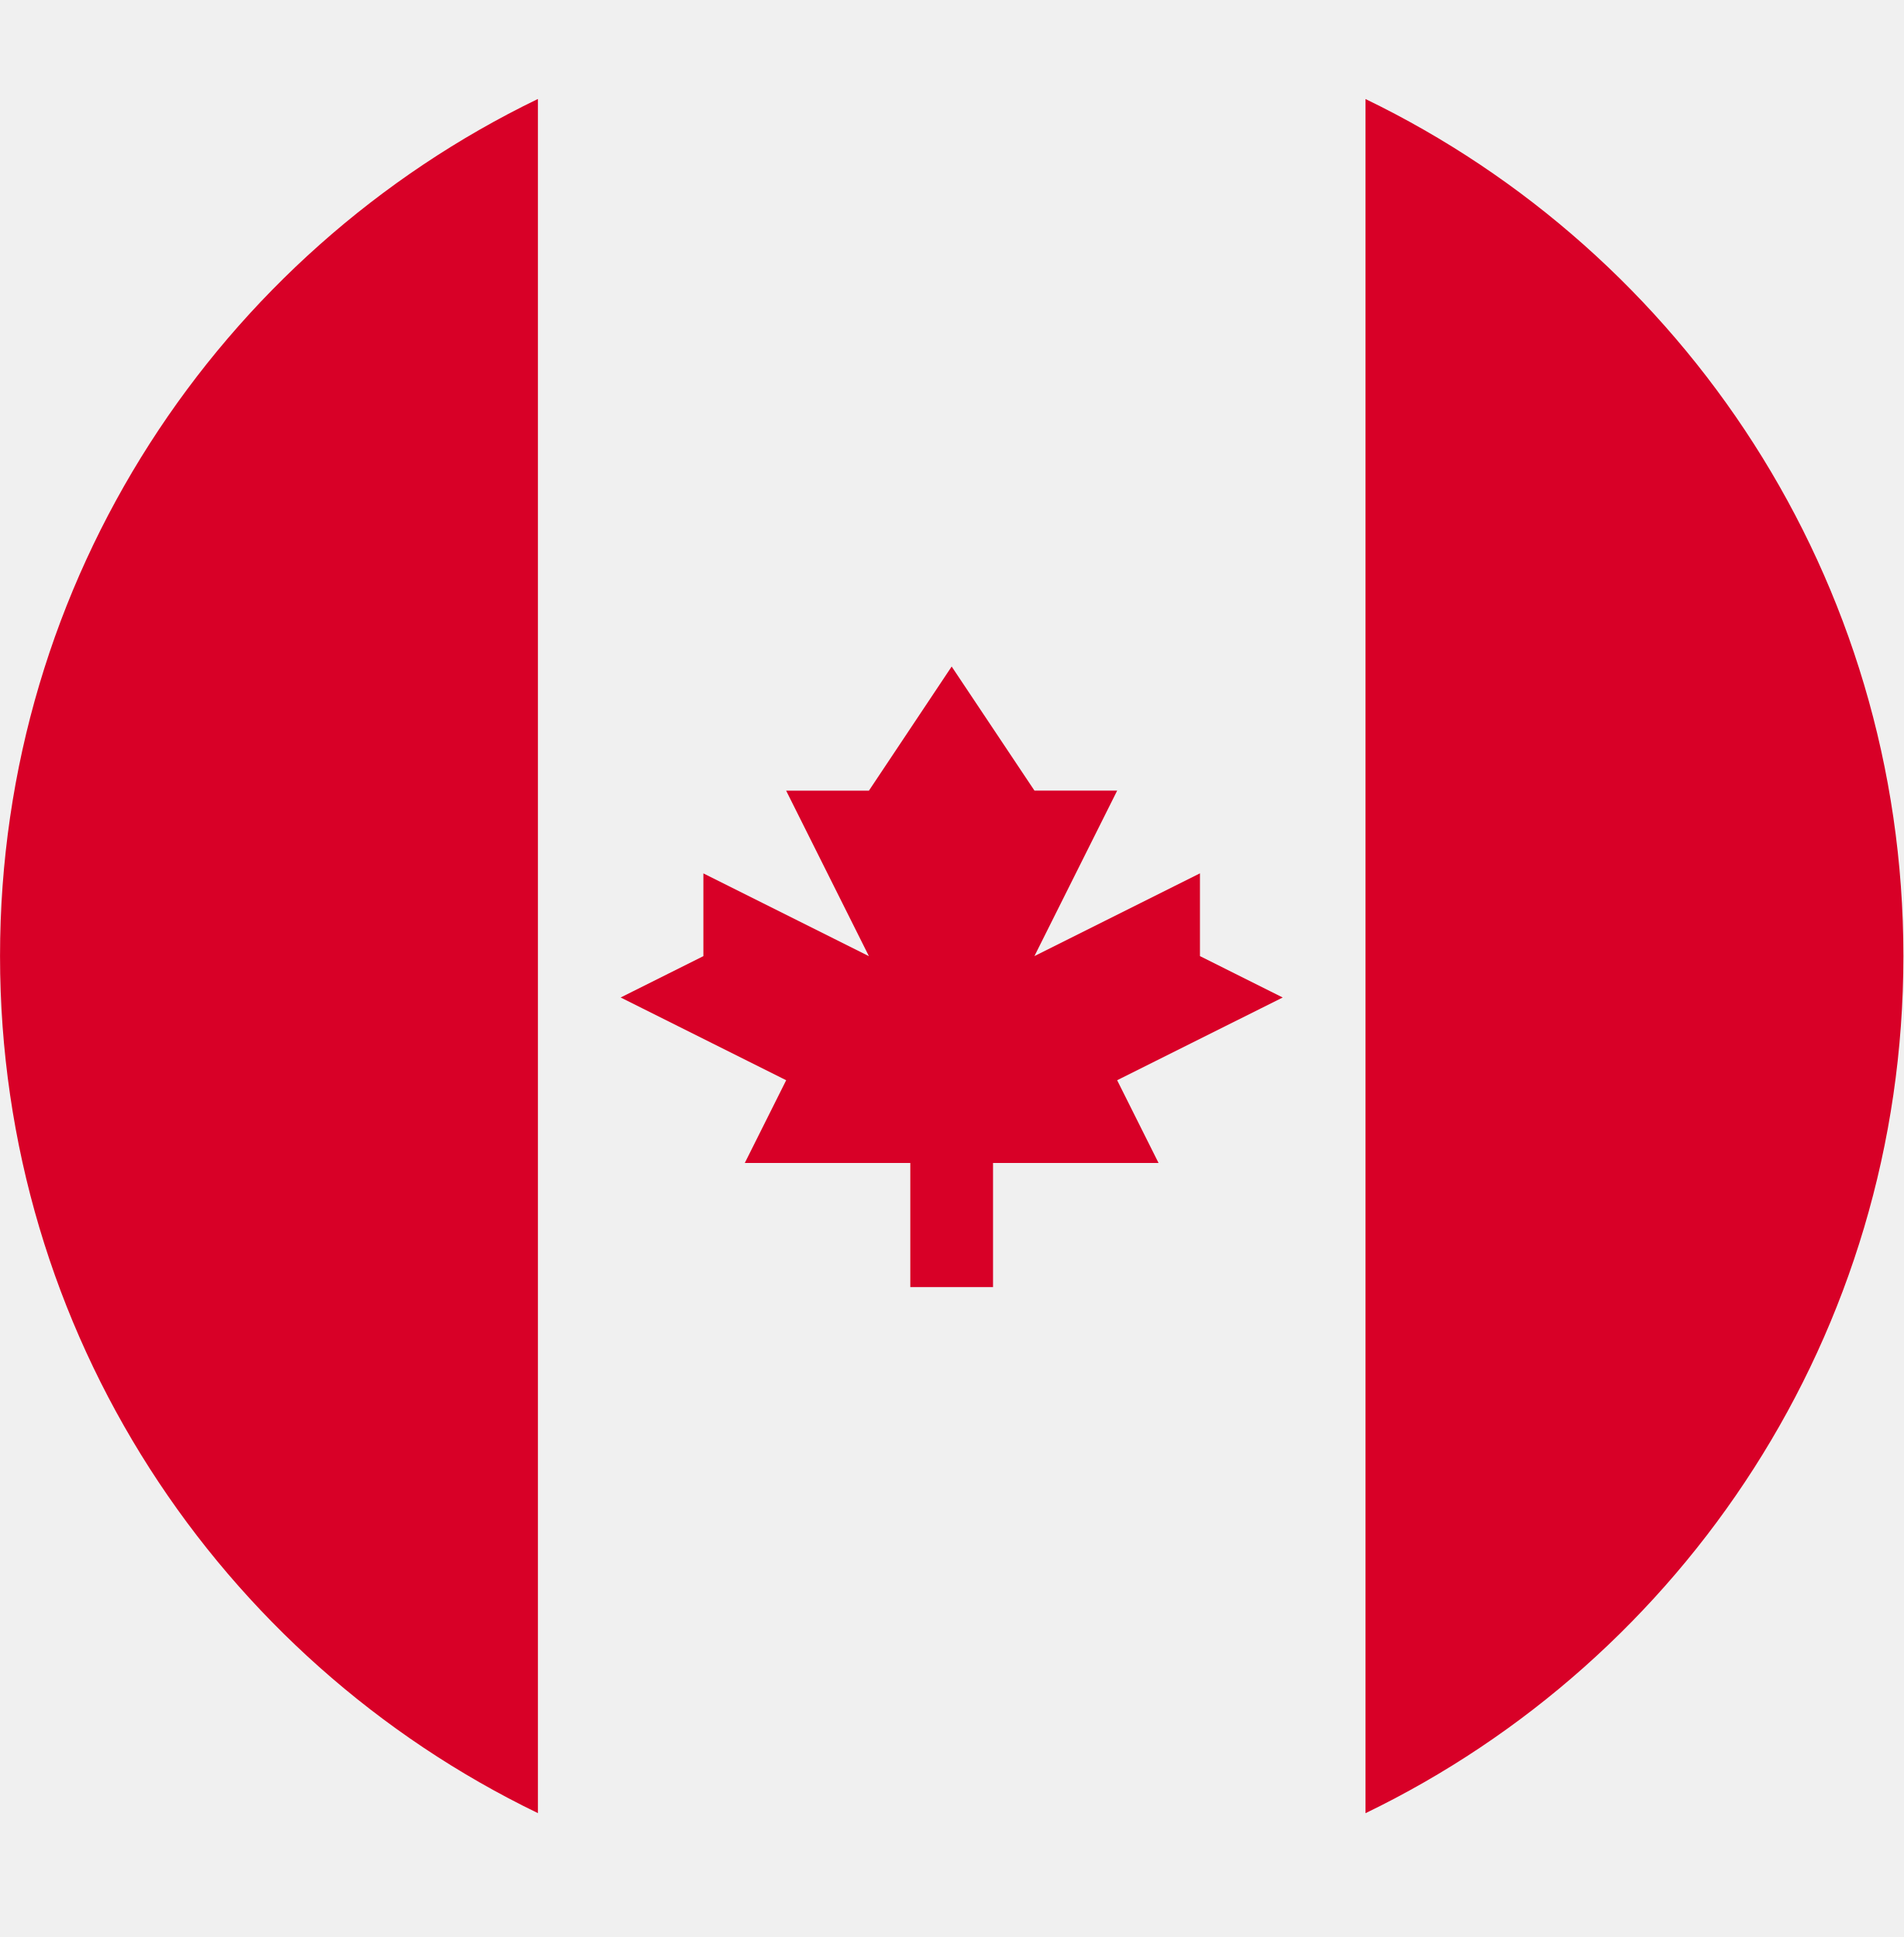
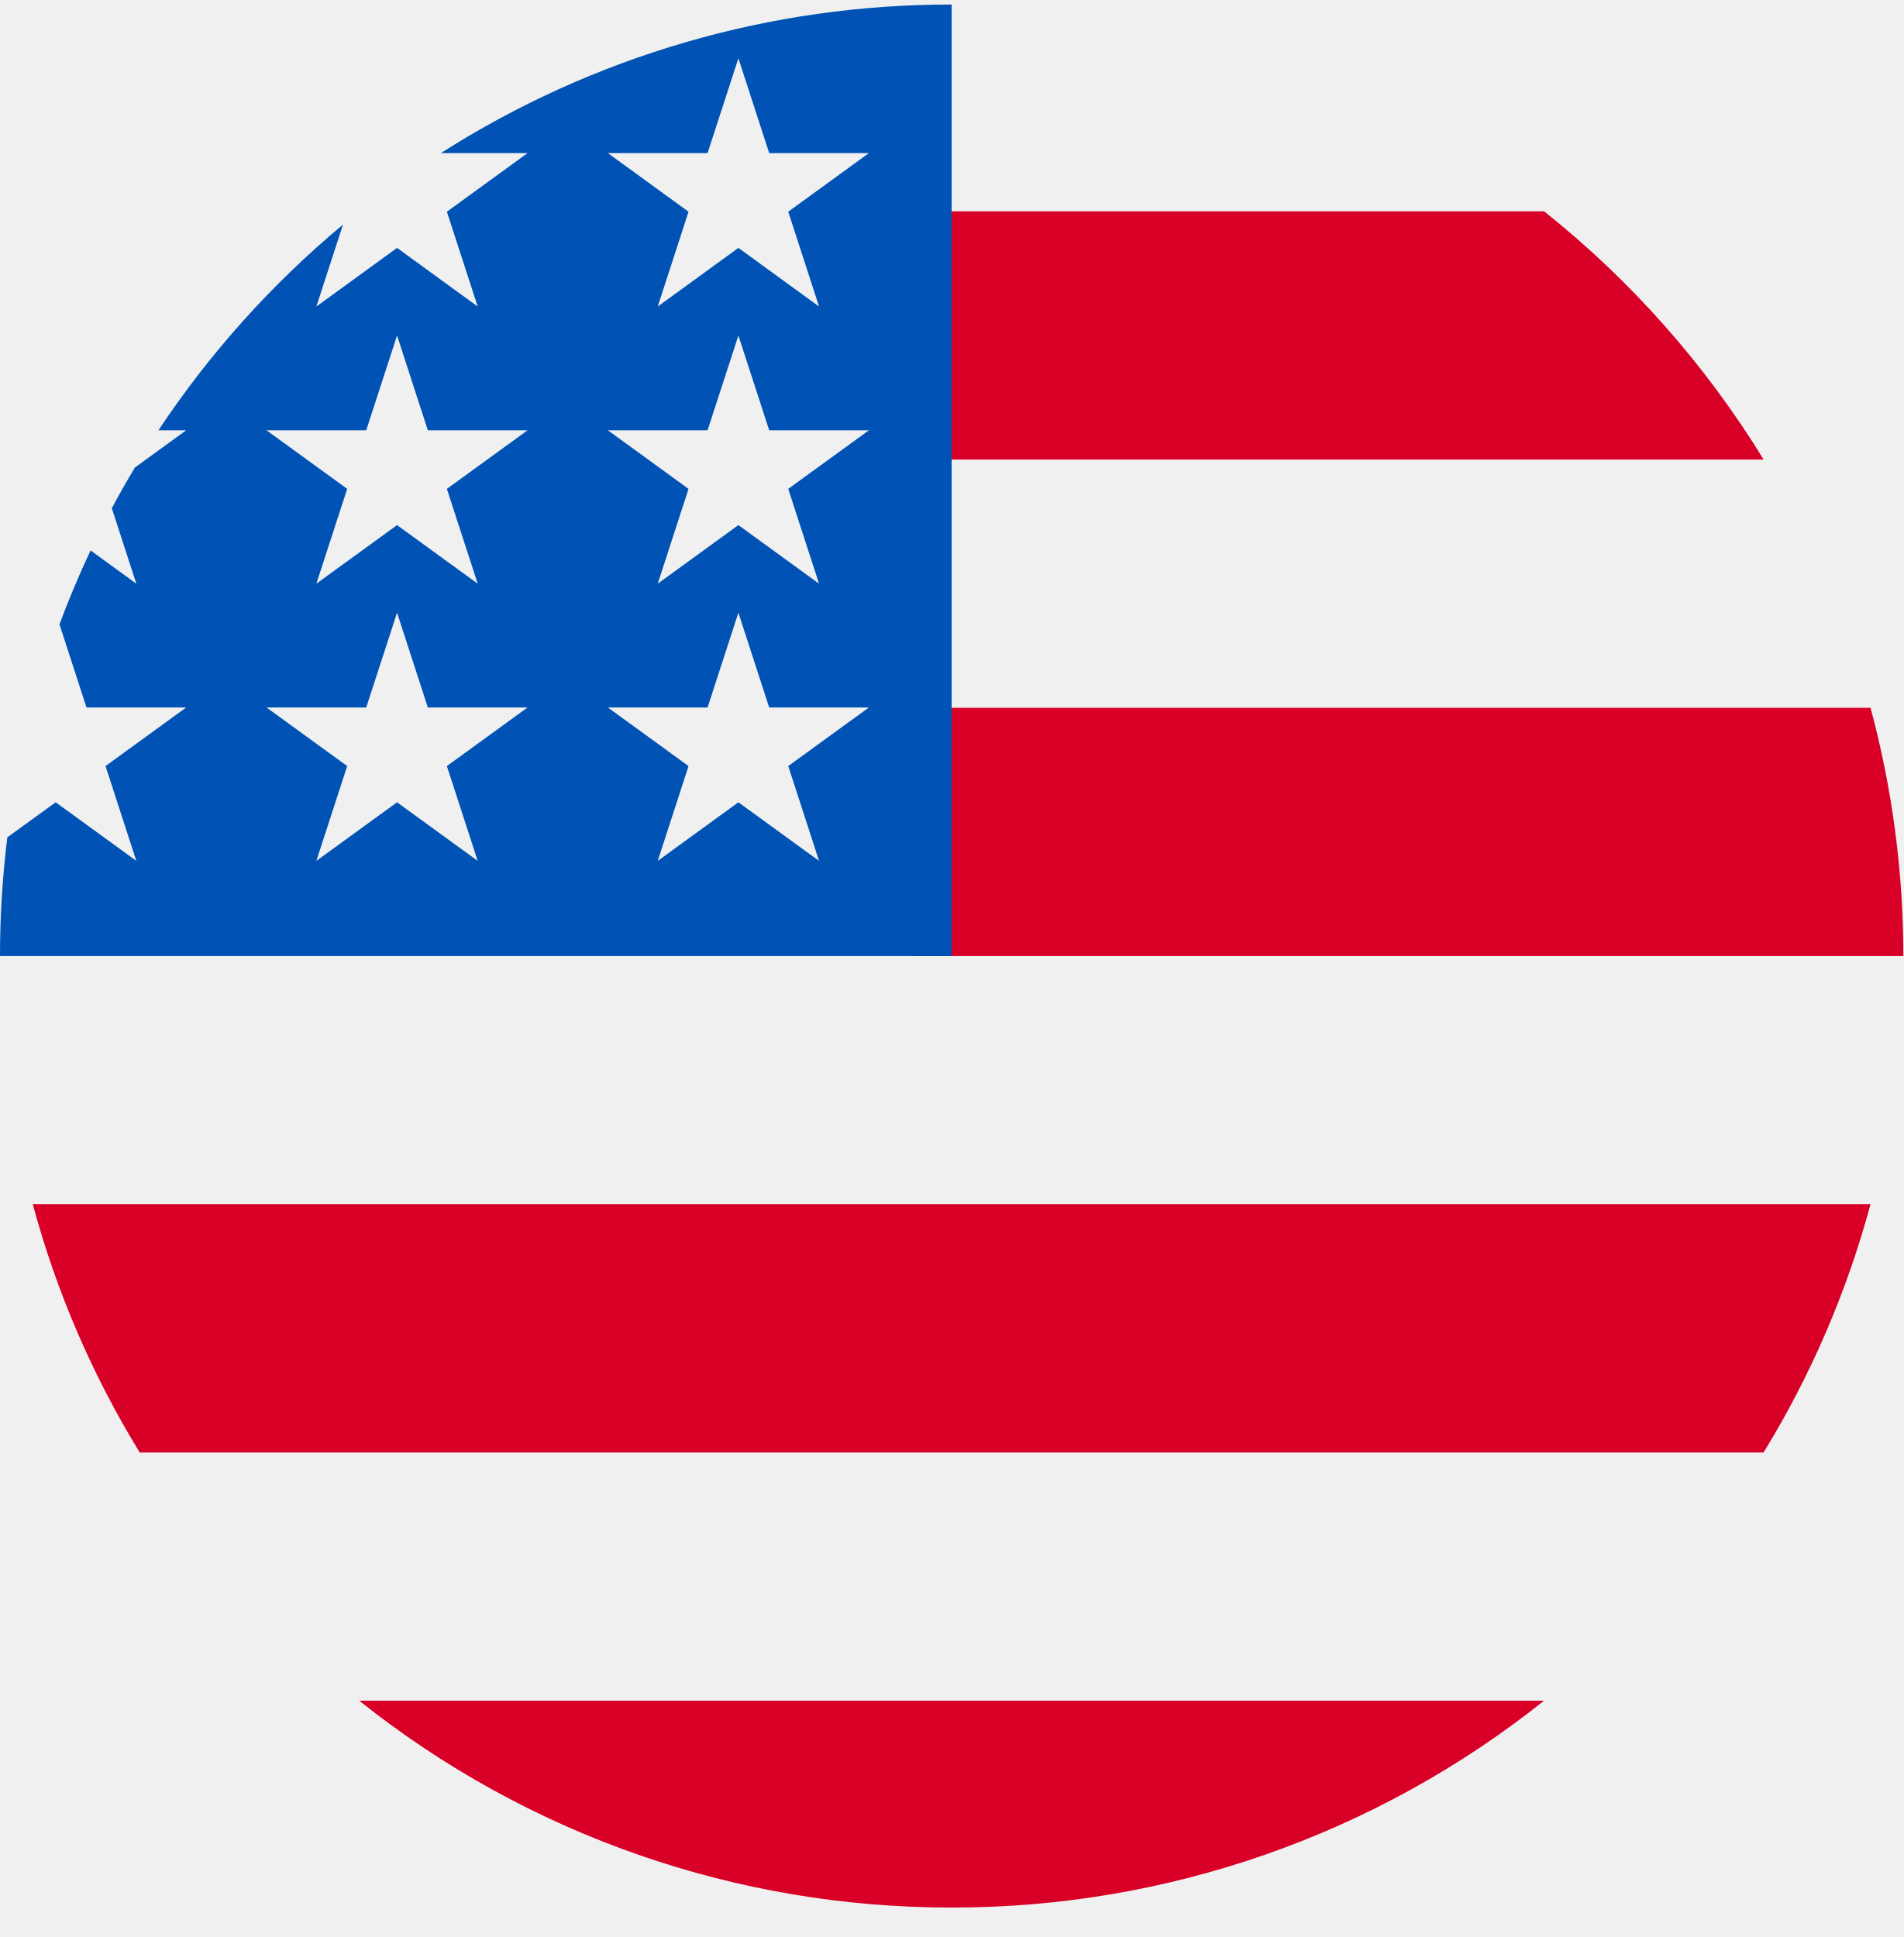
<svg xmlns="http://www.w3.org/2000/svg" width="56" height="57" fill="none">
  <g clip-path="url(#a)">
    <path fill="#F0F0F0" d="M28 56.133c15.464 0 28-12.536 28-28s-12.536-28-28-28-28 12.536-28 28 12.536 28 28 28Z" />
-     <path fill="#D80027" d="M56.002 28.135c0-11.1-6.46-20.692-15.826-25.221v50.443c9.366-4.53 15.826-14.12 15.826-25.222ZM.001 28.134c0 11.1 6.46 20.692 15.826 25.221V2.912C6.461 7.442.001 17.032.001 28.134ZM32.87 31.787l4.87-2.434-2.435-1.218V25.7l-4.87 2.435 2.435-4.87h-2.434L28 19.614l-2.435 3.653h-2.435l2.435 4.87-4.87-2.436v2.435l-2.434 1.217 4.87 2.435-1.218 2.435h4.87v3.652h2.434v-3.652h4.87l-1.218-2.435Z" />
+     <path fill="#D80027" d="M26.781 28.133H56a28.03 28.03 0 0 0-.965-7.305H26.781v7.305ZM26.781 13.523H51.89a28.148 28.148 0 0 0-6.46-7.305H26.78v7.305ZM27.999 56.133a27.88 27.88 0 0 0 17.43-6.087h-34.86A27.88 27.88 0 0 0 28 56.133ZM4.109 42.74h47.78a27.83 27.83 0 0 0 3.146-7.305H.964a27.835 27.835 0 0 0 3.145 7.304Z" />
+     <path fill="#0052B4" d="M12.97 4.505h2.552L13.148 6.23l.907 2.79-2.373-1.725L9.308 9.02l.783-2.41a28.155 28.155 0 0 0-5.43 6.052h.817l-1.51 1.097c-.236.393-.462.792-.678 1.197l.721 2.22-1.346-.978c-.334.71-.64 1.434-.915 2.174l.795 2.447h2.933l-2.373 1.724.906 2.79-2.373-1.724L.216 24.64A28.27 28.27 0 0 0 0 28.134h28v-28a27.868 27.868 0 0 0-15.03 4.372Zm1.085 20.828-2.373-1.724-2.374 1.724.907-2.79-2.374-1.724h2.934l.907-2.79.906 2.79h2.934l-2.374 1.724.907 2.79Zm-.907-10.947.907 2.79-2.373-1.724-2.374 1.724.907-2.79-2.374-1.724h2.934l.907-2.79.906 2.79h2.934l-2.374 1.724Zm10.95 10.947-2.373-1.724-2.373 1.724.906-2.79-2.373-1.724h2.933l.907-2.79.906 2.79h2.934l-2.373 1.724.906 2.79Zm-.906-10.947.906 2.79-2.373-1.724-2.373 1.724.906-2.79-2.373-1.724h2.933l.907-2.79.906 2.79h2.934l-2.373 1.724Zm0-8.156.906 2.79-2.373-1.725-2.373 1.725.906-2.79-2.373-1.725h2.933l.907-2.79.906 2.79h2.934L23.192 6.23Z" />
  </g>
  <defs>
    <clipPath id="a">
      <path fill="#fff" d="M0 .133h56v56H0z" />
    </clipPath>
  </defs>
</svg>
